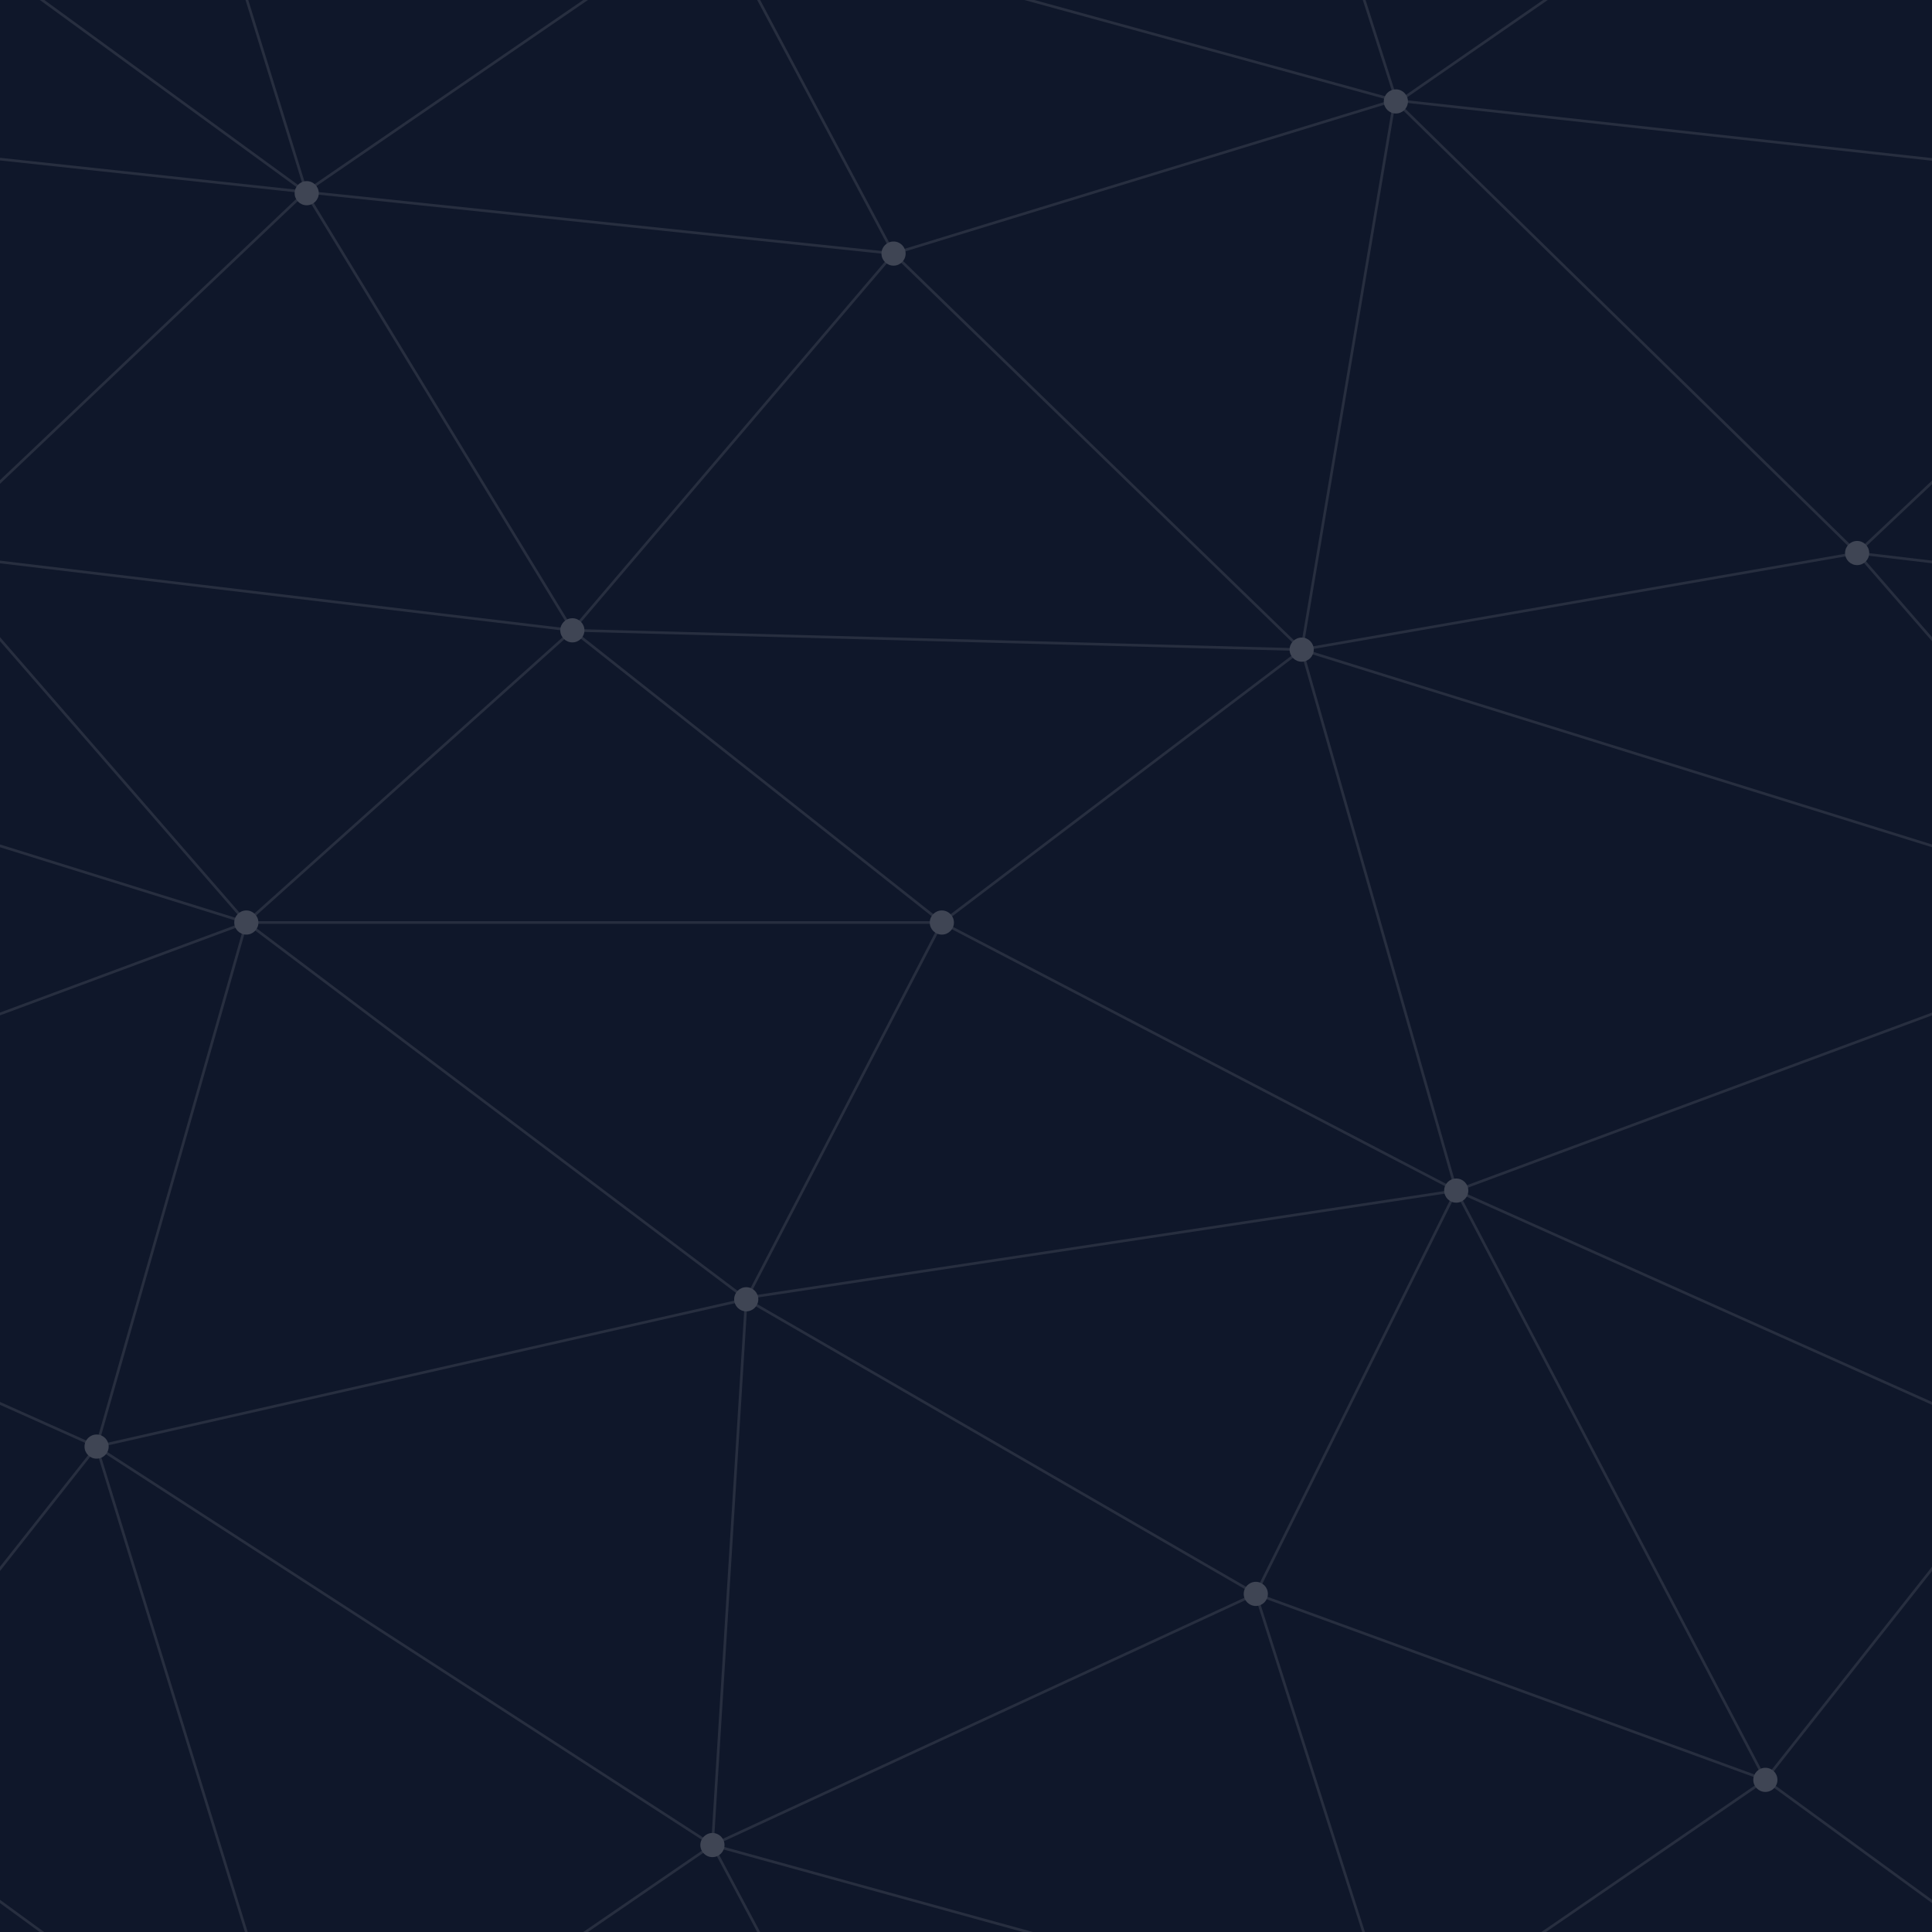
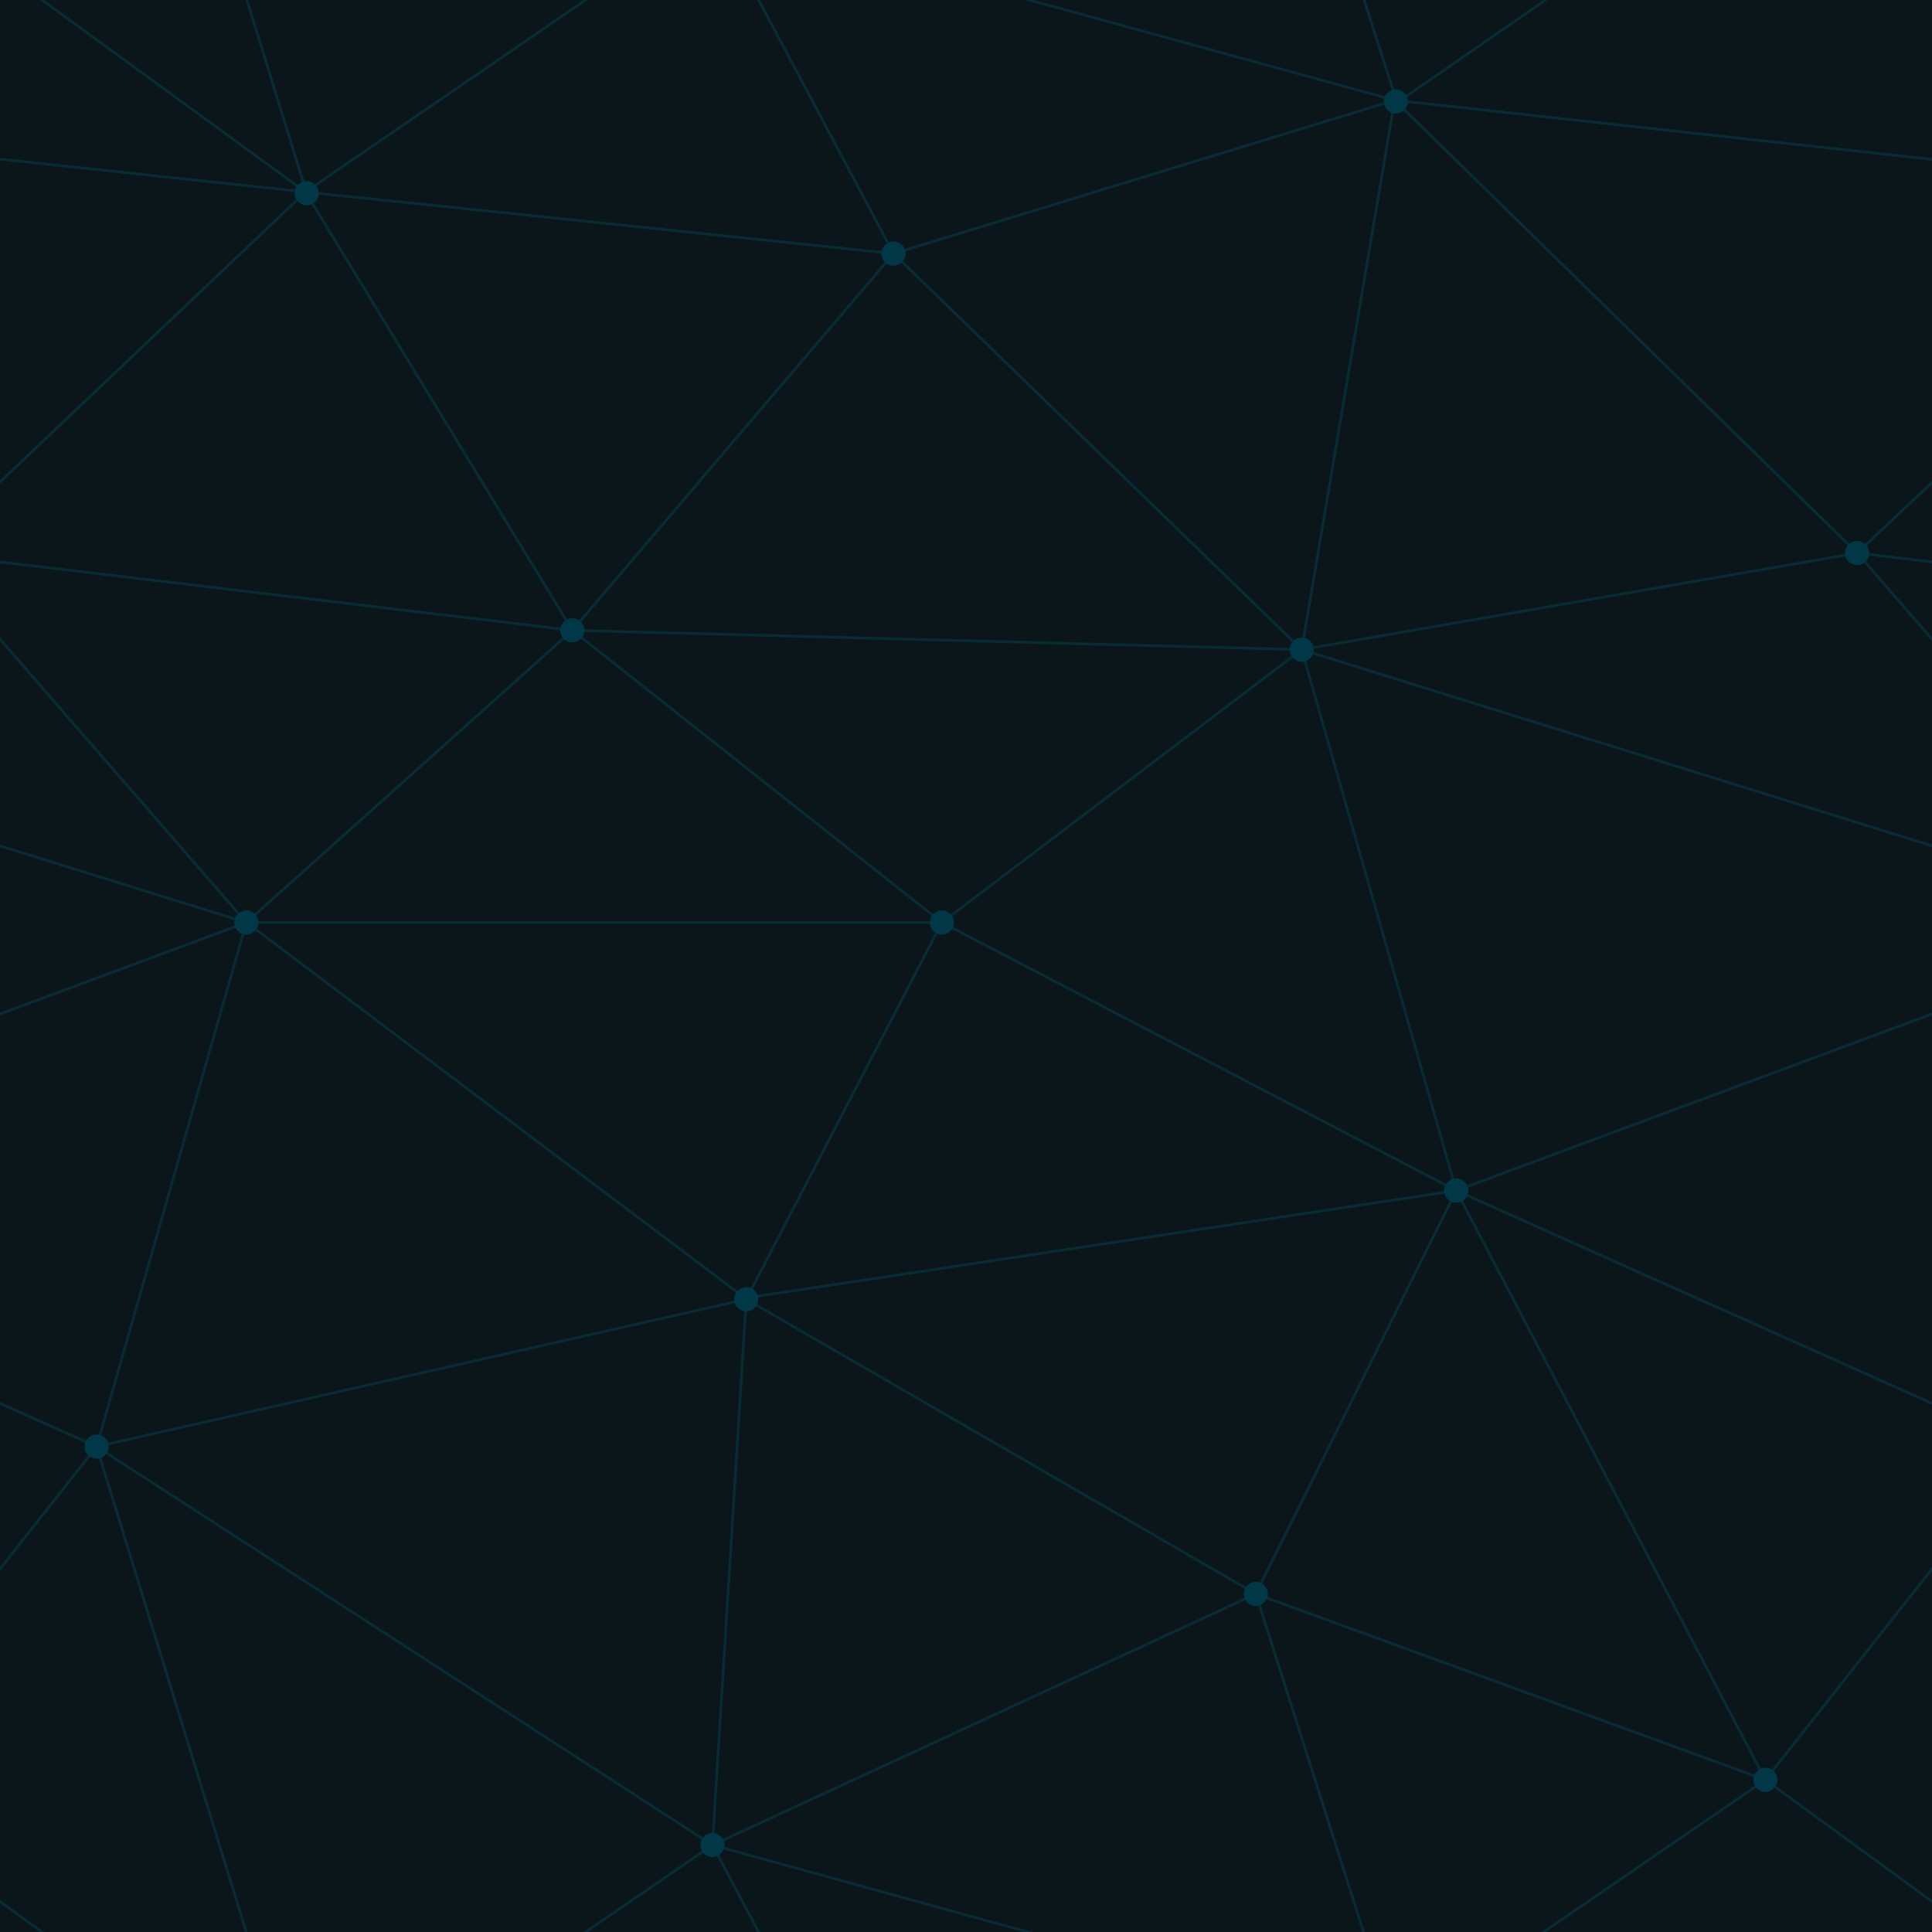
<svg xmlns="http://www.w3.org/2000/svg" width="292" height="292" viewBox="0 0 800 800">
-   <rect fill="#0F172A" width="800" height="800" />
-   <g fill="none" stroke="#272E3F" stroke-width="1.1">
+   <rect fill="#0b161a" width="800" height="800" />
+   <g fill="none" stroke="#082c36" stroke-width="1.1">
    <path d="M769 229L1037 260.9M927 880L731 737 520 660 309 538 40 599 295 764 126.5 879.5 40 599-197 493 102 382-31 229 126.5 79.5-69-63" />
    <path d="M-31 229L237 261 390 382 603 493 308.5 537.5 101.5 381.5M370 905L295 764" />
    <path d="M520 660L578 842 731 737 840 599 603 493 520 660 295 764 309 538 390 382 539 269 769 229 577.5 41.5 370 105 295 -36 126.5 79.5 237 261 102 382 40 599 -69 737 127 880" />
    <path d="M520-140L578.5 42.5 731-63M603 493L539 269 237 261 370 105M902 382L539 269M390 382L102 382" />
    <path d="M-222 42L126.5 79.5 370 105 539 269 577.5 41.5 927 80 769 229 902 382 603 493 731 737M295-36L577.5 41.5M578 842L295 764M40-201L127 80M102 382L-261 269" />
  </g>
-   <g fill="#3F4554">
+   <g fill="#003848">
    <circle cx="769" cy="229" r="5" />
    <circle cx="539" cy="269" r="5" />
    <circle cx="603" cy="493" r="5" />
    <circle cx="731" cy="737" r="5" />
    <circle cx="520" cy="660" r="5" />
    <circle cx="309" cy="538" r="5" />
    <circle cx="295" cy="764" r="5" />
    <circle cx="40" cy="599" r="5" />
    <circle cx="102" cy="382" r="5" />
    <circle cx="127" cy="80" r="5" />
    <circle cx="370" cy="105" r="5" />
    <circle cx="578" cy="42" r="5" />
    <circle cx="237" cy="261" r="5" />
    <circle cx="390" cy="382" r="5" />
  </g>
</svg>
